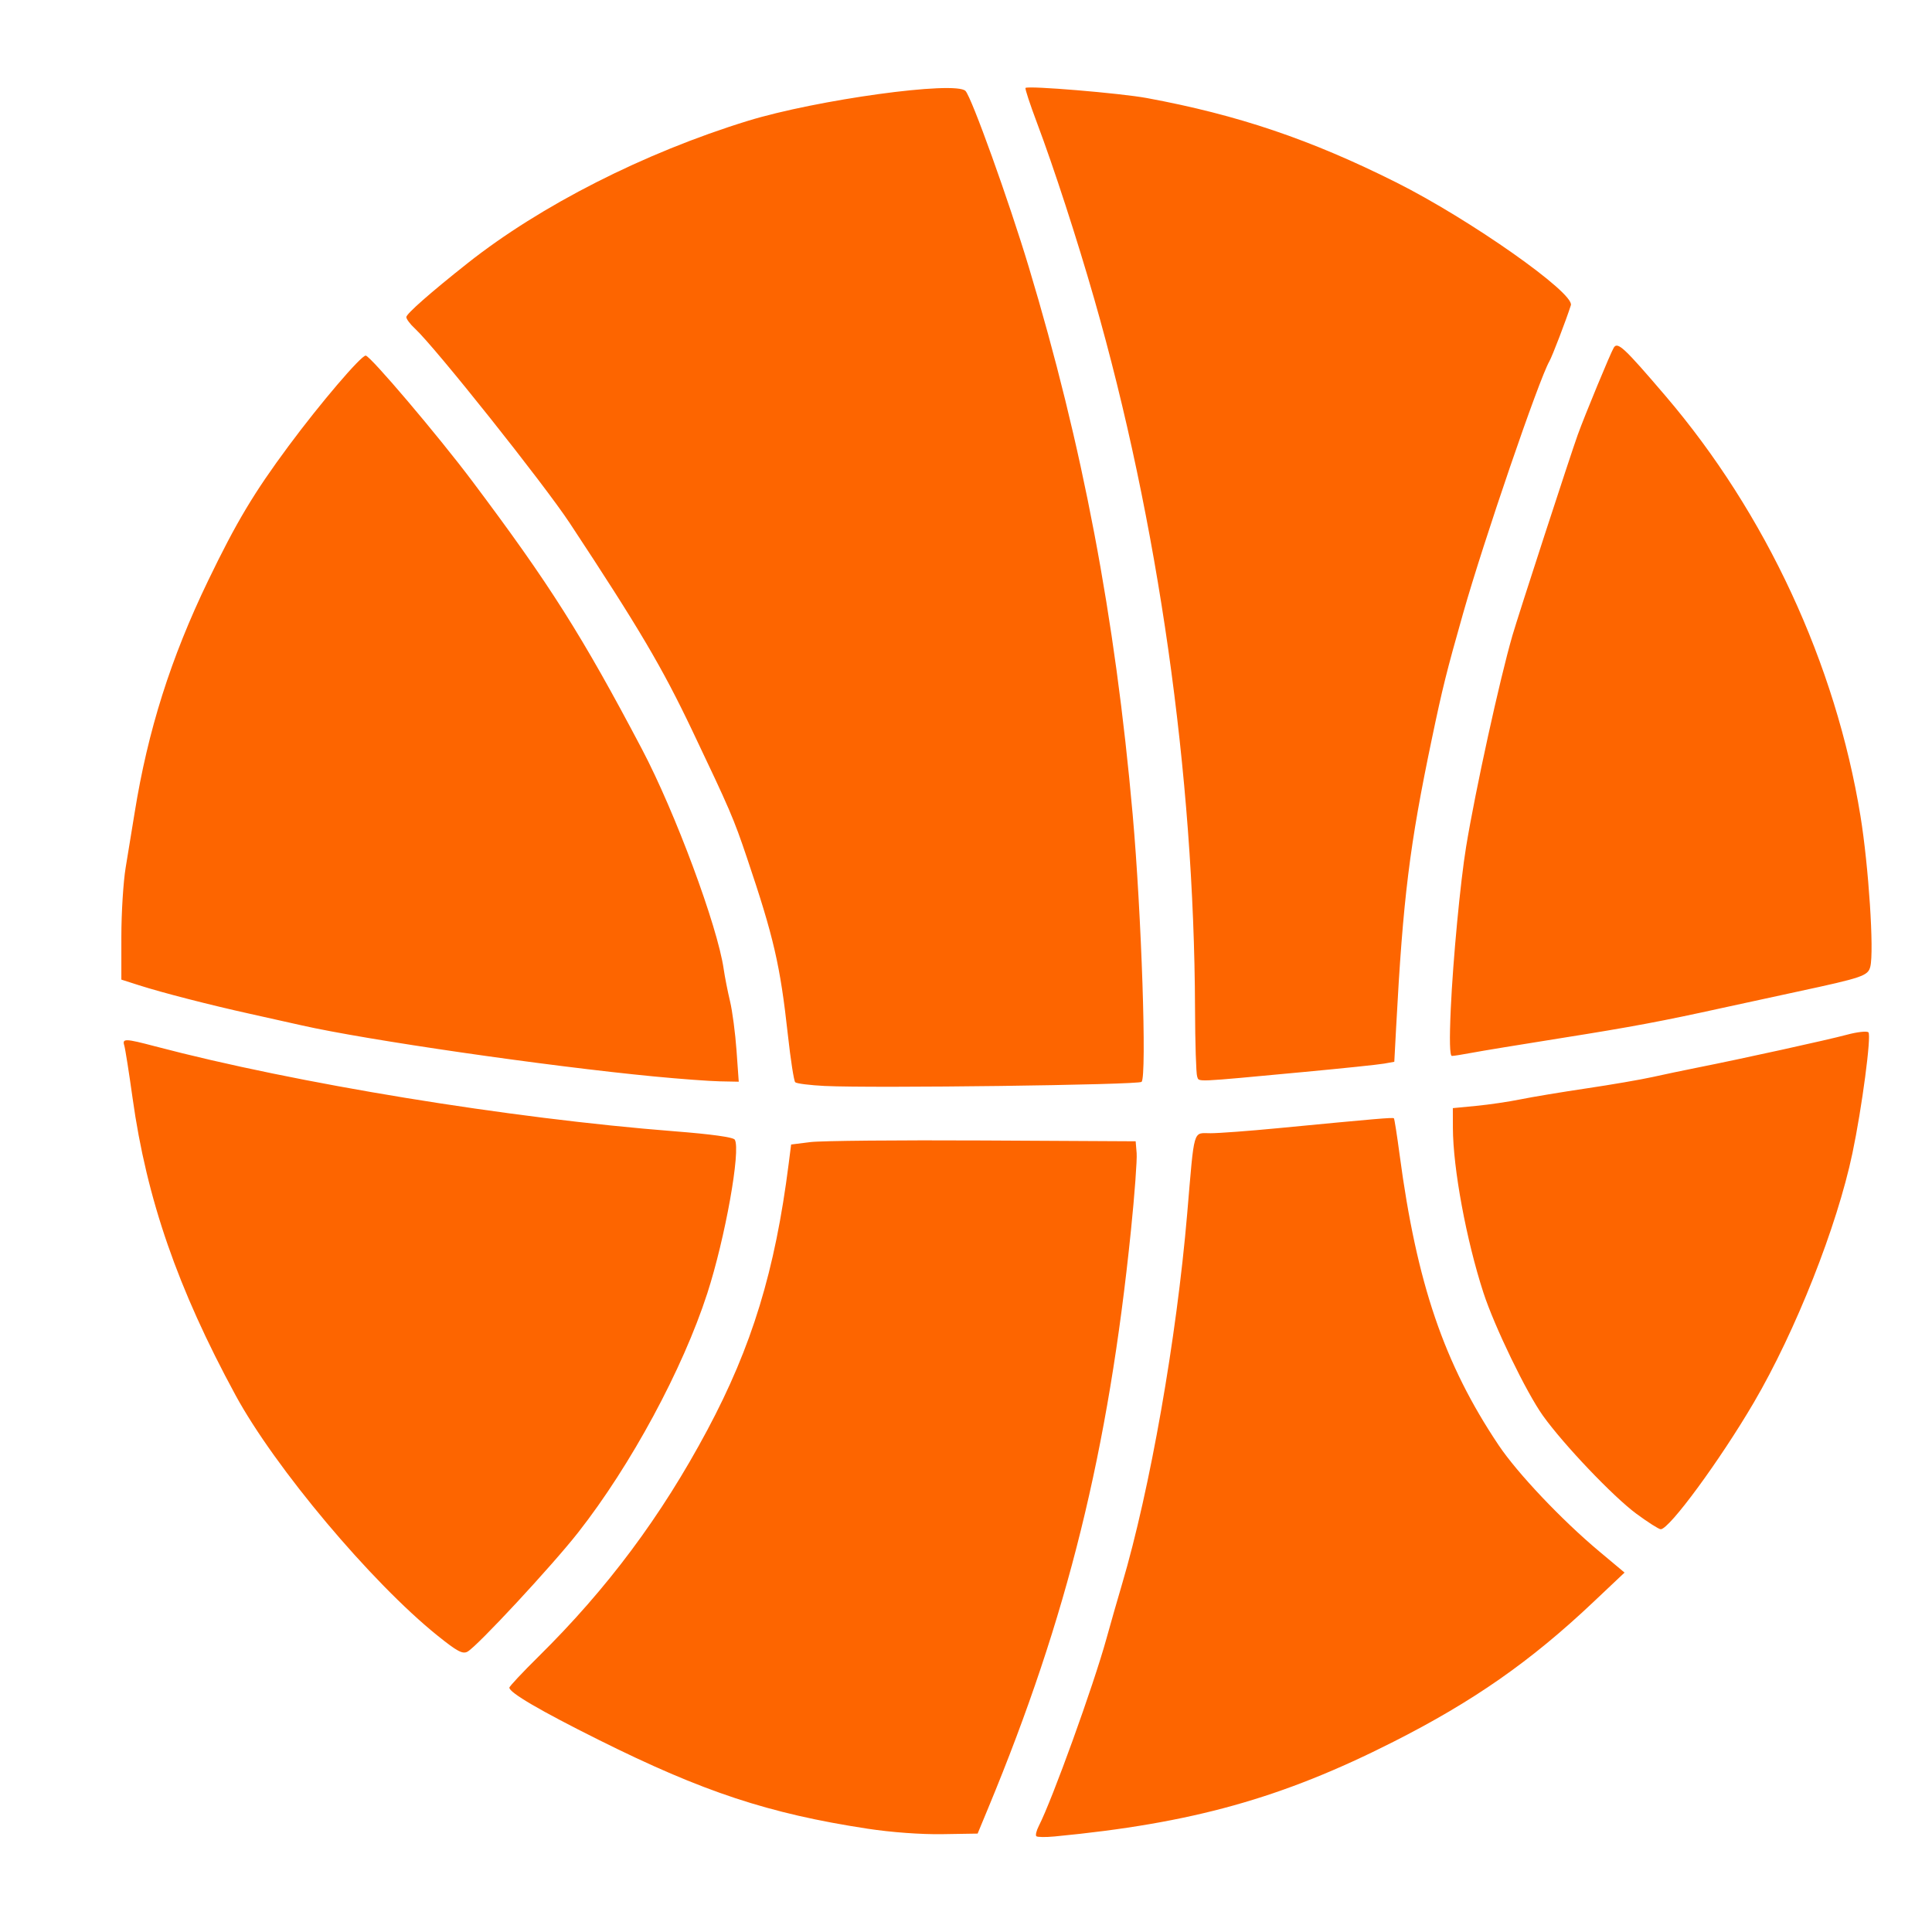
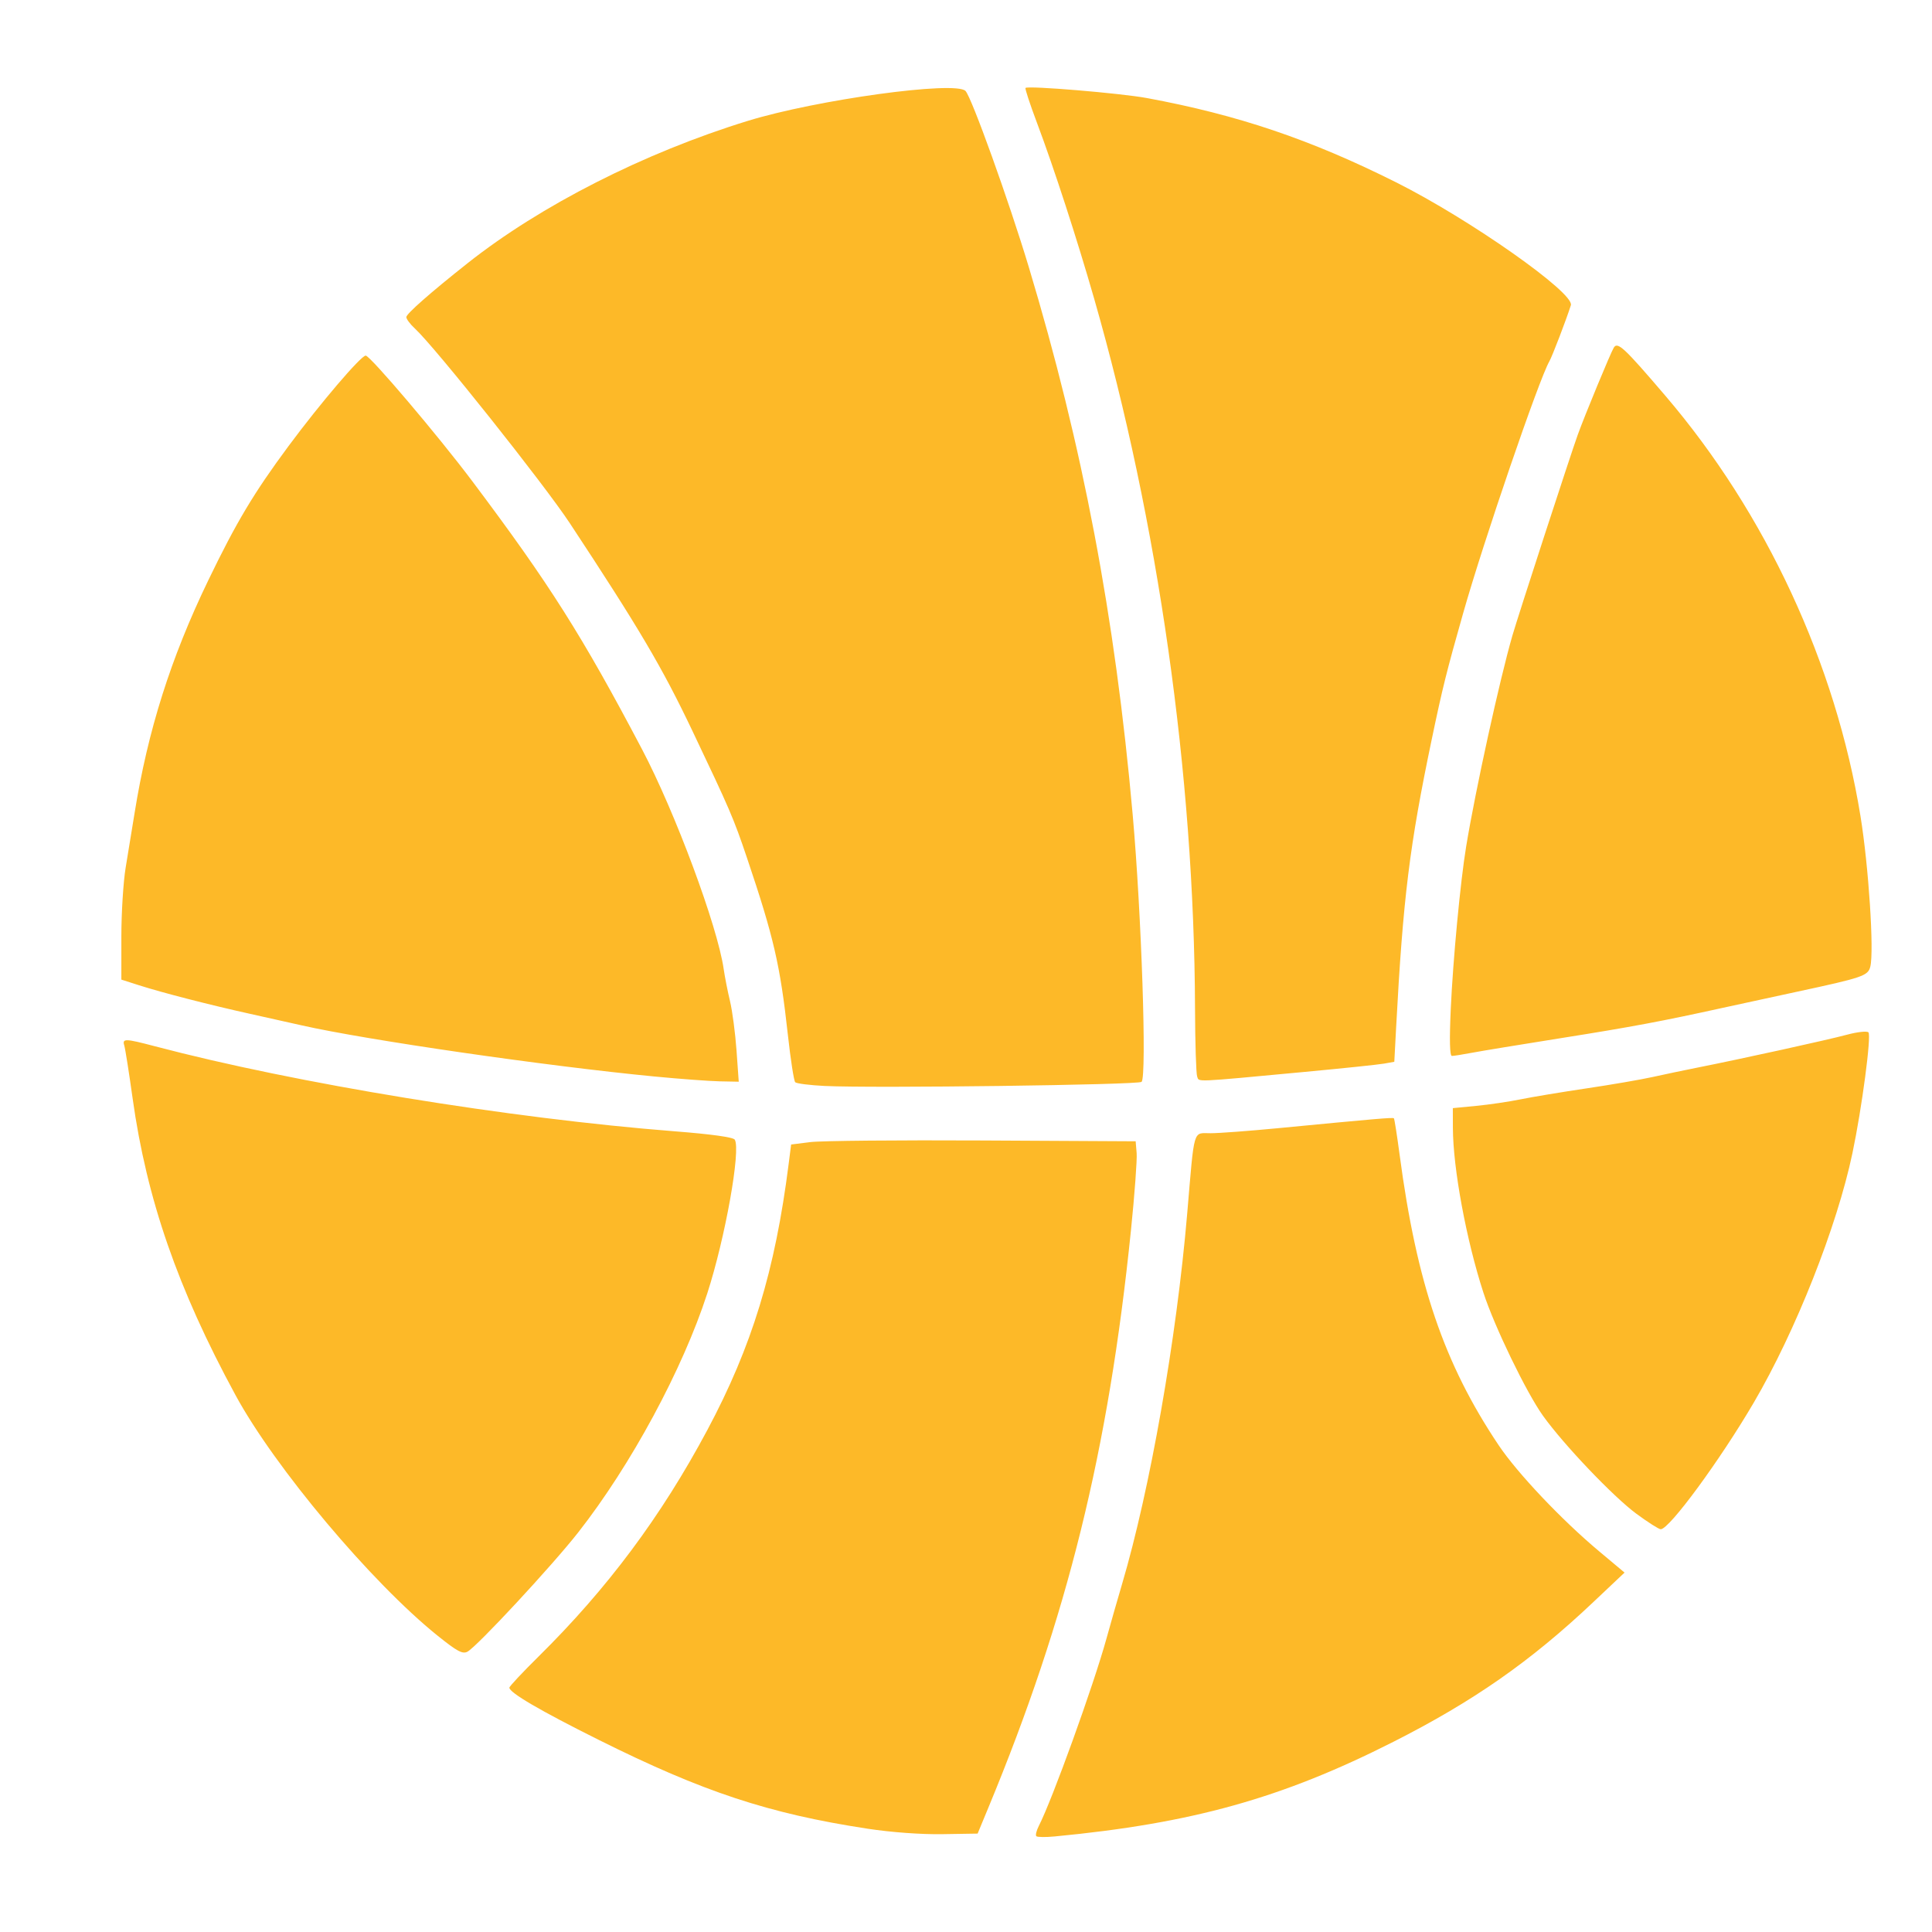
<svg xmlns="http://www.w3.org/2000/svg" id="svg4136" height="750" viewBox="0 0 750 750" width="750" version="1.1">
  <g id="g4165" transform="translate(-290.26 23.422)">
-     <path id="path4167" fill="#fd6500" d="m692.56 689.39c-0.39-0.39 0.046-2.184 0.968-3.988 5.249-10.262 21.199-54.43 26.237-72.654 1.615-5.844 4.352-15.406 6.081-21.25 10.86-36.707 21.15-95.22 25.279-143.75 2.88-33.85 2.121-31.249 9.121-31.255 3.235-0.002 14.881-0.871 25.881-1.93 38.603-3.715 44.858-4.249 45.244-3.863 0.214 0.214 1.205 6.528 2.203 14.031 6.664 50.118 17.27 81.249 38.448 112.86 7.282 10.87 24.468 29.018 38.996 41.182l9.89 8.28-12.199 11.525c-24.291 22.949-46.435 38.417-77.581 54.19-43.224 21.891-78.055 31.622-131.43 36.717-3.536 0.338-6.748 0.295-7.138-0.095zm-65.582-2.924c-38.23-5.83-63.86-14.3-104.25-34.45-22.75-11.34-34.73-18.35-34.73-20.29 0-0.497 5.115-5.954 11.366-12.127 26.723-26.388 47.605-54.411 65.464-87.853 17.343-32.475 26.325-61.863 31.592-103.37l0.952-7.5 7.5-0.941c4.125-0.517 34.219-0.799 66.875-0.625l59.375 0.316 0.383 4.601c0.211 2.53-0.785 16.03-2.212 30-8.749 85.635-24.66 150.04-55.377 224.15l-4.145 10-13.699 0.221c-8.246 0.133-19.828-0.714-29.098-2.128zm-166.84-74.91c-25.772-20.732-63.198-65.285-78.459-93.399-22.435-41.329-34.476-76.078-39.95-115.29-1.401-10.034-2.852-19.227-3.225-20.43-0.861-2.776 0.342-2.744 11.99 0.326 54.844 14.453 137.46 27.965 201.73 32.992 14.215 1.112 22.685 2.291 23.271 3.238 2.421 3.918-3.717 38.236-10.681 59.709-9.564 29.492-29.625 66.644-50.069 92.723-10.19 13-39.289 44.34-43.024 46.339-1.894 1.014-4.006-0.118-11.577-6.21zm465.36-47.34c-8.967-6.617-28.226-26.826-36.251-38.039-6.461-9.028-18.844-34.617-23.132-47.803-6.64-20.418-11.798-48.257-11.844-63.936l-0.023-7.686 9.062-0.873c4.984-0.48 12.719-1.619 17.188-2.532 4.469-0.912 16-2.828 25.625-4.257s21.156-3.413 25.625-4.408c4.469-0.995 12.344-2.647 17.5-3.67 17.142-3.403 50.523-10.746 57.957-12.749 4.033-1.087 7.8-1.507 8.373-0.933 1.211 1.214-2.507 29.319-6.206 46.915-5.987 28.479-22.047 69.085-38.283 96.796-13.169 22.476-32.83 49.235-36.141 49.188-0.728-0.01-4.98-2.717-9.449-6.014zm-314.99-166.06c-5.84-0.289-11.036-0.943-11.546-1.453-0.51-0.51-1.792-8.782-2.849-18.382-2.982-27.103-5.48-37.915-15.871-68.704-5.212-15.442-6.551-18.558-21.223-49.375-11.757-24.695-20.583-39.646-47.548-80.544-10.073-15.278-52.384-68.44-60.177-75.611-1.82-1.67-3.3-3.66-3.3-4.418 0-1.263 9.397-9.528 23.75-20.89 28.363-22.451 68.624-42.909 108.75-55.259 26.785-8.244 80.647-15.657 84.571-11.639 2.362 2.418 16.848 42.723 24.568 68.356 20.929 69.495 33.492 135.69 40.326 212.5 3.438 38.631 5.542 101.74 3.462 103.82-1.186 1.186-104.16 2.52-122.92 1.592zm-66.26-3.69c-41.892-4.032-111.93-14.187-136.88-19.846-4.125-0.936-13.125-2.945-20-4.465-15.62-3.454-34.128-8.216-43.125-11.095l-6.875-2.2 0.004-16.744c0.002-9.209 0.754-21.244 1.671-26.744 0.917-5.5 2.481-15.062 3.476-21.25 5.143-32.002 14.022-60.06 28.511-90.093 10.967-22.734 17.761-34.102 31.276-52.335 12.258-16.537 28.069-35.072 29.918-35.072 1.729 0 28.135 31.113 41.375 48.75 30.016 39.984 42.598 59.856 65.876 104.04 12.86 24.41 29.317 68.688 31.717 85.334 0.446 3.094 1.554 8.719 2.461 12.5 0.908 3.781 2.041 12.359 2.519 19.062l0.868 12.188-7.336-0.144c-4.035-0.079-15.492-0.929-25.461-1.888zm210.75 0.023c-0.411-1.07-0.785-13.009-0.833-26.531-0.317-90.494-14.291-188.81-39.144-275.4-6.71-23.377-15.694-51.004-22.246-68.404-2.685-7.132-4.671-13.178-4.412-13.437 0.963-0.963 36.894 2.031 47.138 3.929 35.35 6.547 63.52 16.075 96.73 32.716 28.577 14.32 69.34 42.983 67.839 47.702-1.815 5.703-7.232 19.828-8.348 21.769-4.056 7.052-25.507 69.727-33.469 97.788-6.456 22.754-7.995 28.93-12.145 48.75-8.66 41.361-11.199 61.874-13.872 112.07l-0.709 13.319-3.95 0.707c-2.173 0.389-16.044 1.838-30.825 3.22-43.863 4.102-40.919 3.975-41.753 1.8zm98.445-26.253c0.874-19.235 3.723-49.308 5.967-62.988 3.578-21.813 13.015-64.859 17.967-81.957 2.251-7.773 22.573-70.216 25.367-77.945 2.762-7.642 12.786-31.876 13.986-33.815 1.492-2.41 4.004-0.066 20.053 18.717 39 45.643 66.097 104.03 75.709 163.12 3.177 19.532 5.327 52.455 3.818 58.466-0.892 3.555-2.917 4.249-28.308 9.703-9.969 2.141-22.906 4.947-28.75 6.236-23.651 5.215-35.645 7.464-62.745 11.761-15.604 2.474-31.29 5.053-34.858 5.729-3.568 0.677-7.061 1.23-7.761 1.23-0.844 0-0.994-6.153-0.444-18.262z" />
+     <path id="path4167" fill="#fdb928" d="m692.56 689.39c-0.39-0.39 0.046-2.184 0.968-3.988 5.249-10.262 21.199-54.43 26.237-72.654 1.615-5.844 4.352-15.406 6.081-21.25 10.86-36.707 21.15-95.22 25.279-143.75 2.88-33.85 2.121-31.249 9.121-31.255 3.235-0.002 14.881-0.871 25.881-1.93 38.603-3.715 44.858-4.249 45.244-3.863 0.214 0.214 1.205 6.528 2.203 14.031 6.664 50.118 17.27 81.249 38.448 112.86 7.282 10.87 24.468 29.018 38.996 41.182l9.89 8.28-12.199 11.525c-24.291 22.949-46.435 38.417-77.581 54.19-43.224 21.891-78.055 31.622-131.43 36.717-3.536 0.338-6.748 0.295-7.138-0.095zm-65.582-2.924c-38.23-5.83-63.86-14.3-104.25-34.45-22.75-11.34-34.73-18.35-34.73-20.29 0-0.497 5.115-5.954 11.366-12.127 26.723-26.388 47.605-54.411 65.464-87.853 17.343-32.475 26.325-61.863 31.592-103.37l0.952-7.5 7.5-0.941c4.125-0.517 34.219-0.799 66.875-0.625l59.375 0.316 0.383 4.601c0.211 2.53-0.785 16.03-2.212 30-8.749 85.635-24.66 150.04-55.377 224.15l-4.145 10-13.699 0.221c-8.246 0.133-19.828-0.714-29.098-2.128zm-166.84-74.91c-25.772-20.732-63.198-65.285-78.459-93.399-22.435-41.329-34.476-76.078-39.95-115.29-1.401-10.034-2.852-19.227-3.225-20.43-0.861-2.776 0.342-2.744 11.99 0.326 54.844 14.453 137.46 27.965 201.73 32.992 14.215 1.112 22.685 2.291 23.271 3.238 2.421 3.918-3.717 38.236-10.681 59.709-9.564 29.492-29.625 66.644-50.069 92.723-10.19 13-39.289 44.34-43.024 46.339-1.894 1.014-4.006-0.118-11.577-6.21zm465.36-47.34c-8.967-6.617-28.226-26.826-36.251-38.039-6.461-9.028-18.844-34.617-23.132-47.803-6.64-20.418-11.798-48.257-11.844-63.936l-0.023-7.686 9.062-0.873c4.984-0.48 12.719-1.619 17.188-2.532 4.469-0.912 16-2.828 25.625-4.257s21.156-3.413 25.625-4.408c4.469-0.995 12.344-2.647 17.5-3.67 17.142-3.403 50.523-10.746 57.957-12.749 4.033-1.087 7.8-1.507 8.373-0.933 1.211 1.214-2.507 29.319-6.206 46.915-5.987 28.479-22.047 69.085-38.283 96.796-13.169 22.476-32.83 49.235-36.141 49.188-0.728-0.01-4.98-2.717-9.449-6.014zm-314.99-166.06c-5.84-0.289-11.036-0.943-11.546-1.453-0.51-0.51-1.792-8.782-2.849-18.382-2.982-27.103-5.48-37.915-15.871-68.704-5.212-15.442-6.551-18.558-21.223-49.375-11.757-24.695-20.583-39.646-47.548-80.544-10.073-15.278-52.384-68.44-60.177-75.611-1.82-1.67-3.3-3.66-3.3-4.418 0-1.263 9.397-9.528 23.75-20.89 28.363-22.451 68.624-42.909 108.75-55.259 26.785-8.244 80.647-15.657 84.571-11.639 2.362 2.418 16.848 42.723 24.568 68.356 20.929 69.495 33.492 135.69 40.326 212.5 3.438 38.631 5.542 101.74 3.462 103.82-1.186 1.186-104.16 2.52-122.92 1.592zm-66.26-3.69c-41.892-4.032-111.93-14.187-136.88-19.846-4.125-0.936-13.125-2.945-20-4.465-15.62-3.454-34.128-8.216-43.125-11.095l-6.875-2.2 0.004-16.744c0.002-9.209 0.754-21.244 1.671-26.744 0.917-5.5 2.481-15.062 3.476-21.25 5.143-32.002 14.022-60.06 28.511-90.093 10.967-22.734 17.761-34.102 31.276-52.335 12.258-16.537 28.069-35.072 29.918-35.072 1.729 0 28.135 31.113 41.375 48.75 30.016 39.984 42.598 59.856 65.876 104.04 12.86 24.41 29.317 68.688 31.717 85.334 0.446 3.094 1.554 8.719 2.461 12.5 0.908 3.781 2.041 12.359 2.519 19.062l0.868 12.188-7.336-0.144c-4.035-0.079-15.492-0.929-25.461-1.888zm210.75 0.023c-0.411-1.07-0.785-13.009-0.833-26.531-0.317-90.494-14.291-188.81-39.144-275.4-6.71-23.377-15.694-51.004-22.246-68.404-2.685-7.132-4.671-13.178-4.412-13.437 0.963-0.963 36.894 2.031 47.138 3.929 35.35 6.547 63.52 16.075 96.73 32.716 28.577 14.32 69.34 42.983 67.839 47.702-1.815 5.703-7.232 19.828-8.348 21.769-4.056 7.052-25.507 69.727-33.469 97.788-6.456 22.754-7.995 28.93-12.145 48.75-8.66 41.361-11.199 61.874-13.872 112.07l-0.709 13.319-3.95 0.707c-2.173 0.389-16.044 1.838-30.825 3.22-43.863 4.102-40.919 3.975-41.753 1.8zm98.445-26.253c0.874-19.235 3.723-49.308 5.967-62.988 3.578-21.813 13.015-64.859 17.967-81.957 2.251-7.773 22.573-70.216 25.367-77.945 2.762-7.642 12.786-31.876 13.986-33.815 1.492-2.41 4.004-0.066 20.053 18.717 39 45.643 66.097 104.03 75.709 163.12 3.177 19.532 5.327 52.455 3.818 58.466-0.892 3.555-2.917 4.249-28.308 9.703-9.969 2.141-22.906 4.947-28.75 6.236-23.651 5.215-35.645 7.464-62.745 11.761-15.604 2.474-31.29 5.053-34.858 5.729-3.568 0.677-7.061 1.23-7.761 1.23-0.844 0-0.994-6.153-0.444-18.262z" />
  </g>
</svg>
